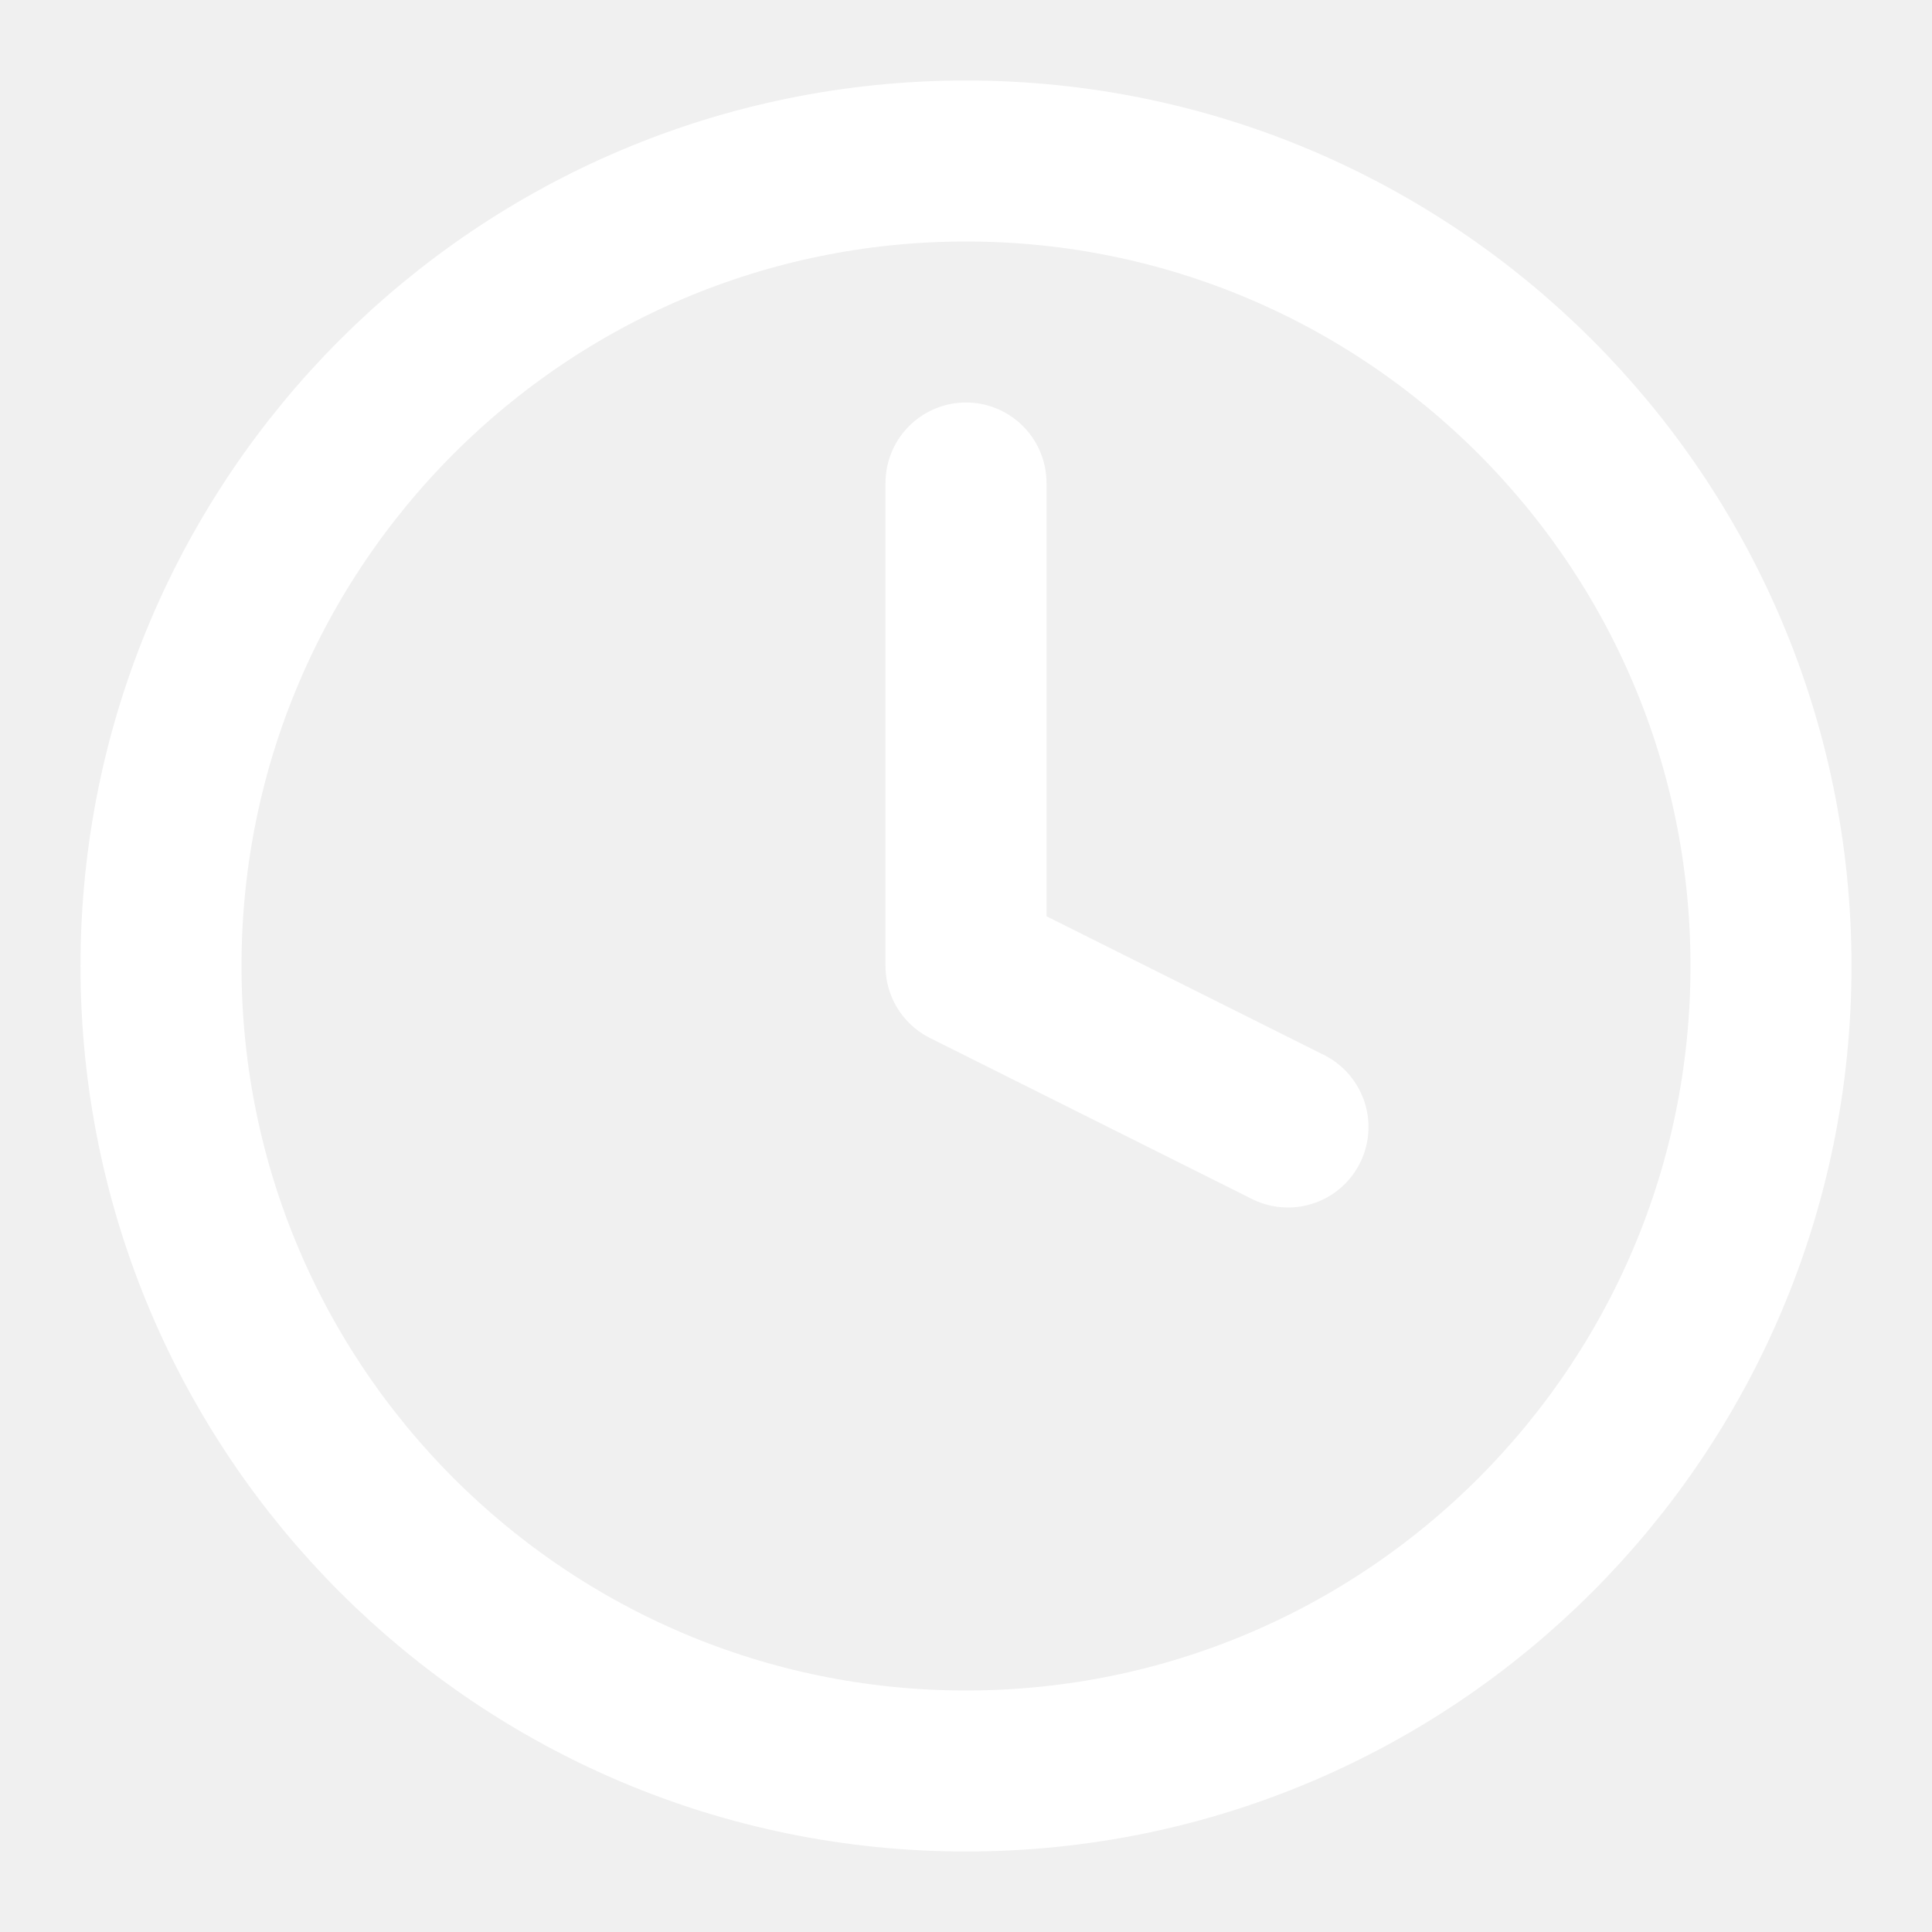
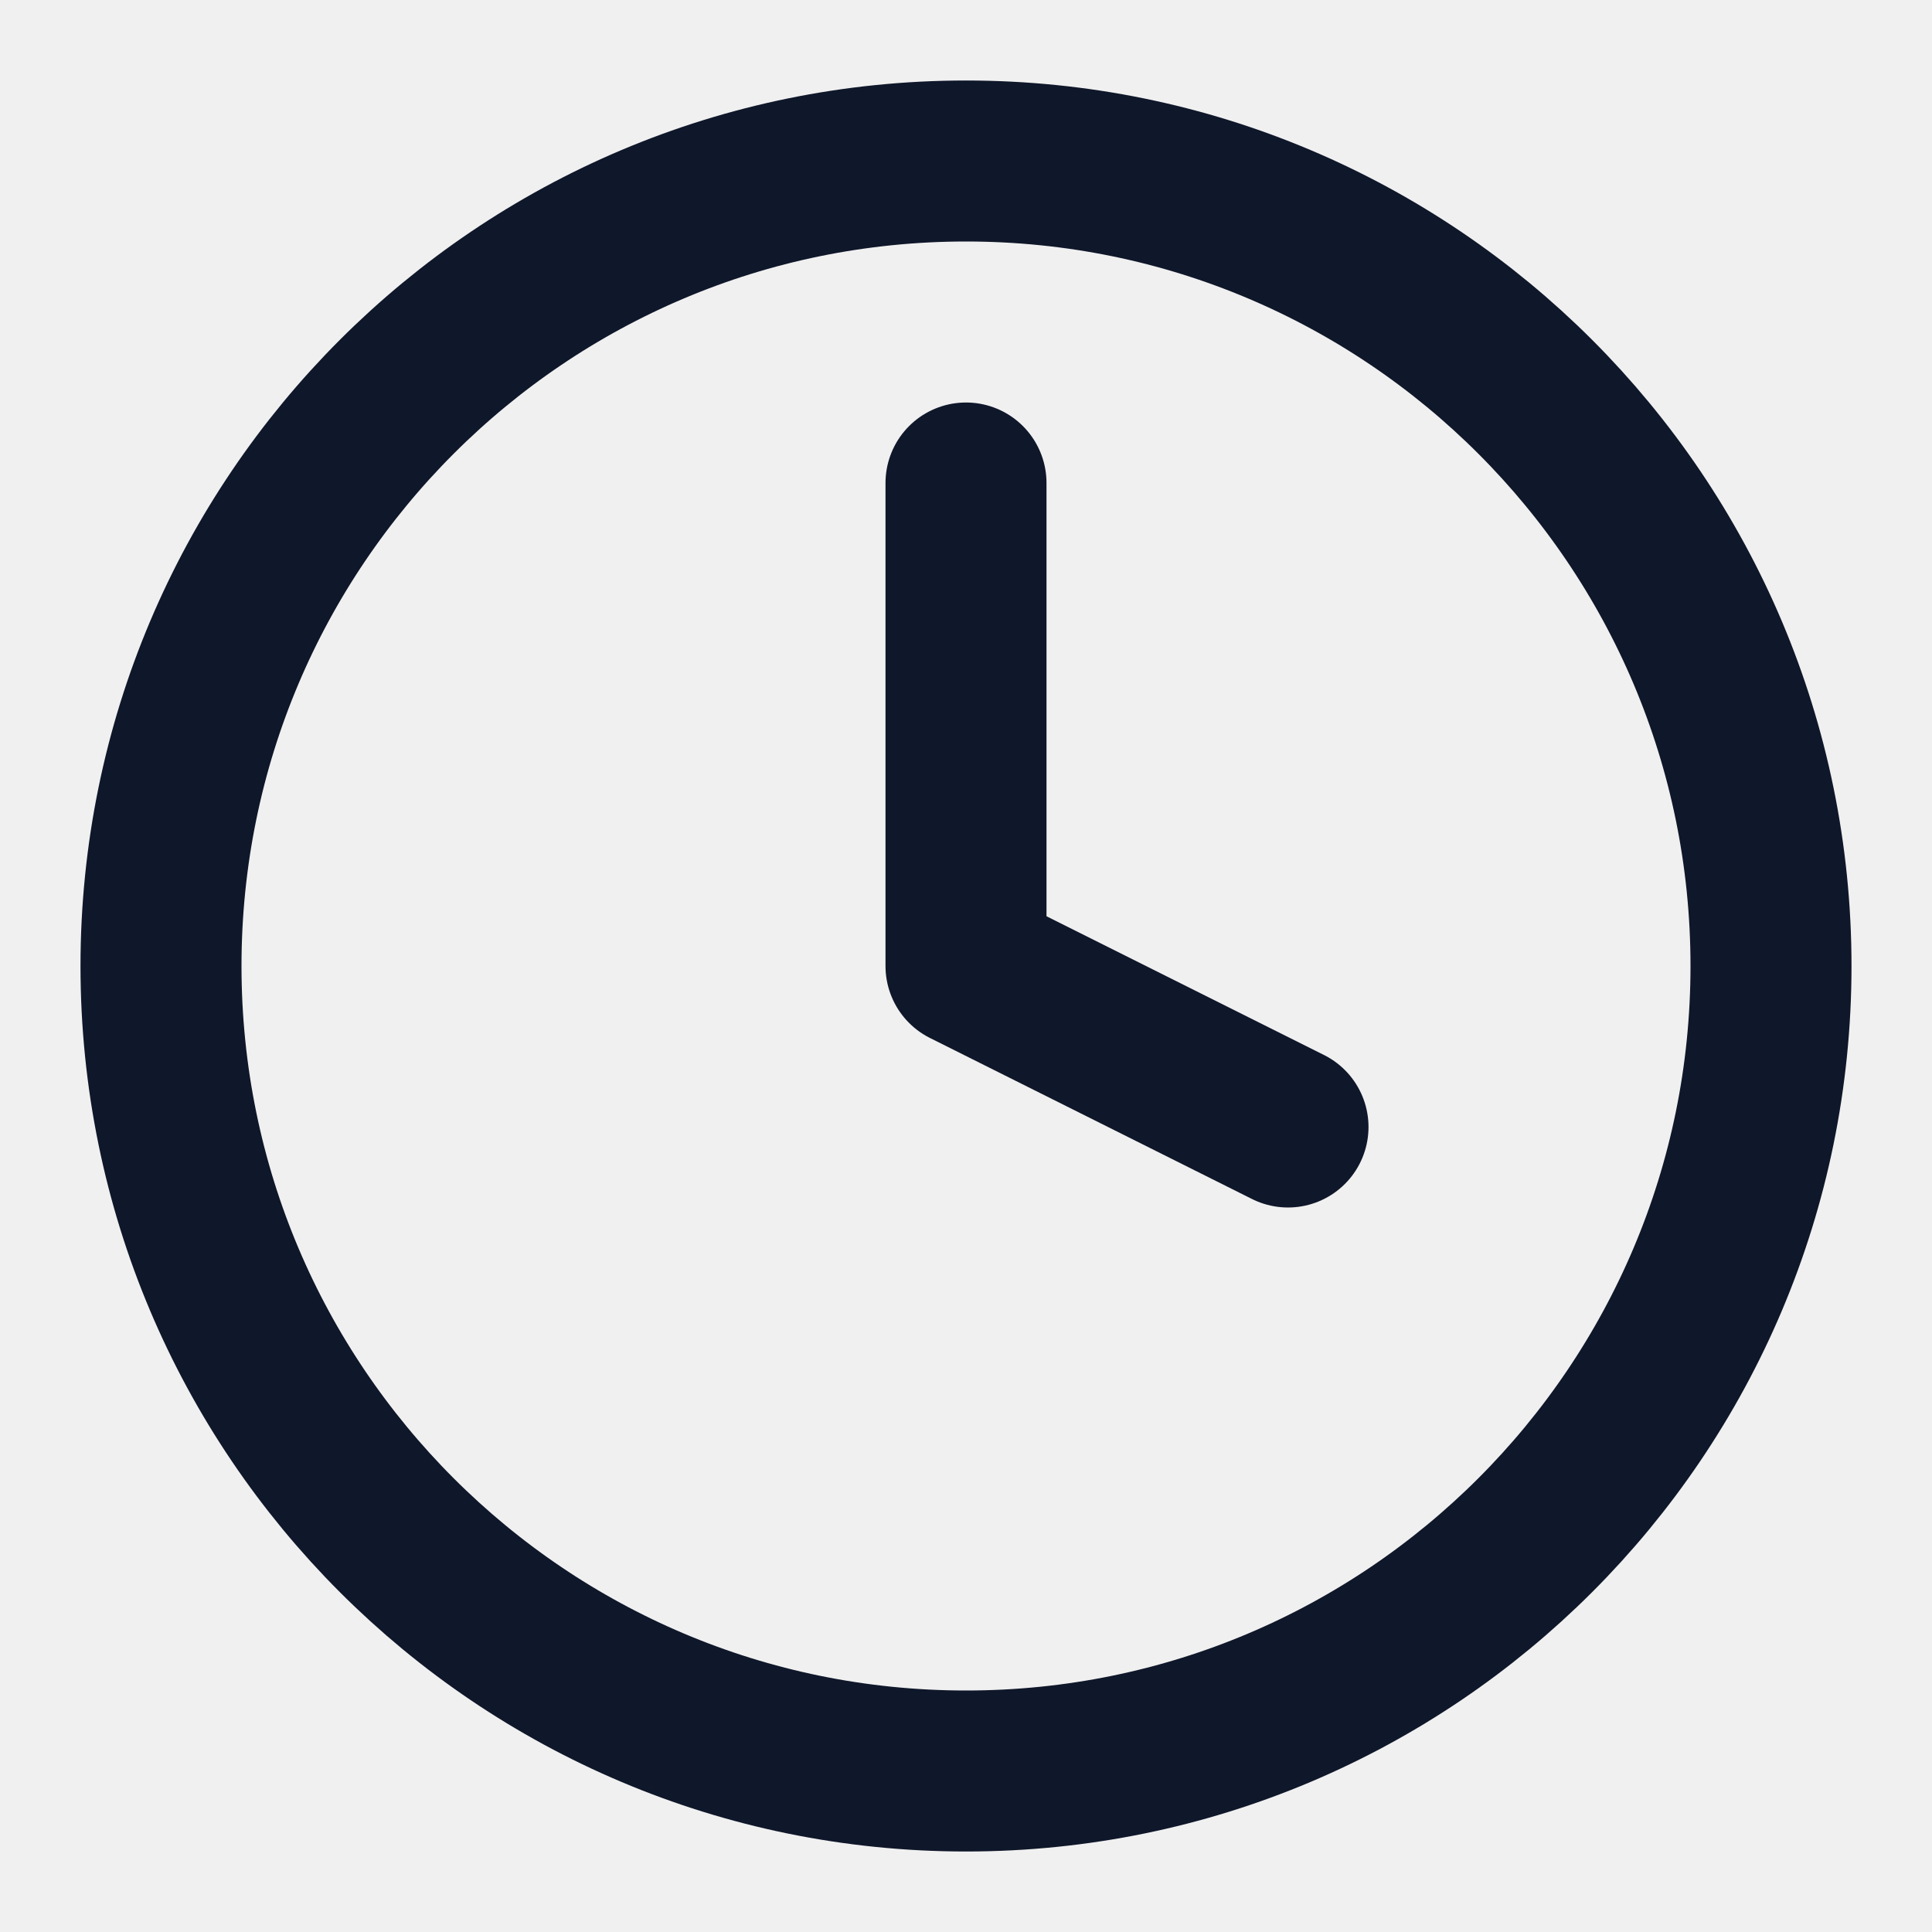
- <svg xmlns="http://www.w3.org/2000/svg" width="28" height="28" viewBox="0 0 24 24" fill="none" stroke="#fff" stroke-width="2" stroke-linecap="round" stroke-linejoin="round">
+ <svg xmlns="http://www.w3.org/2000/svg" width="28" height="28" viewBox="0 0 24 24" fill="none" stroke="#0f172a" stroke-width="2" stroke-linecap="round" stroke-linejoin="round">
  <circle cx="12" cy="12" r="10" />
  <polyline points="12 6 12 12 16 14" />
</svg>
